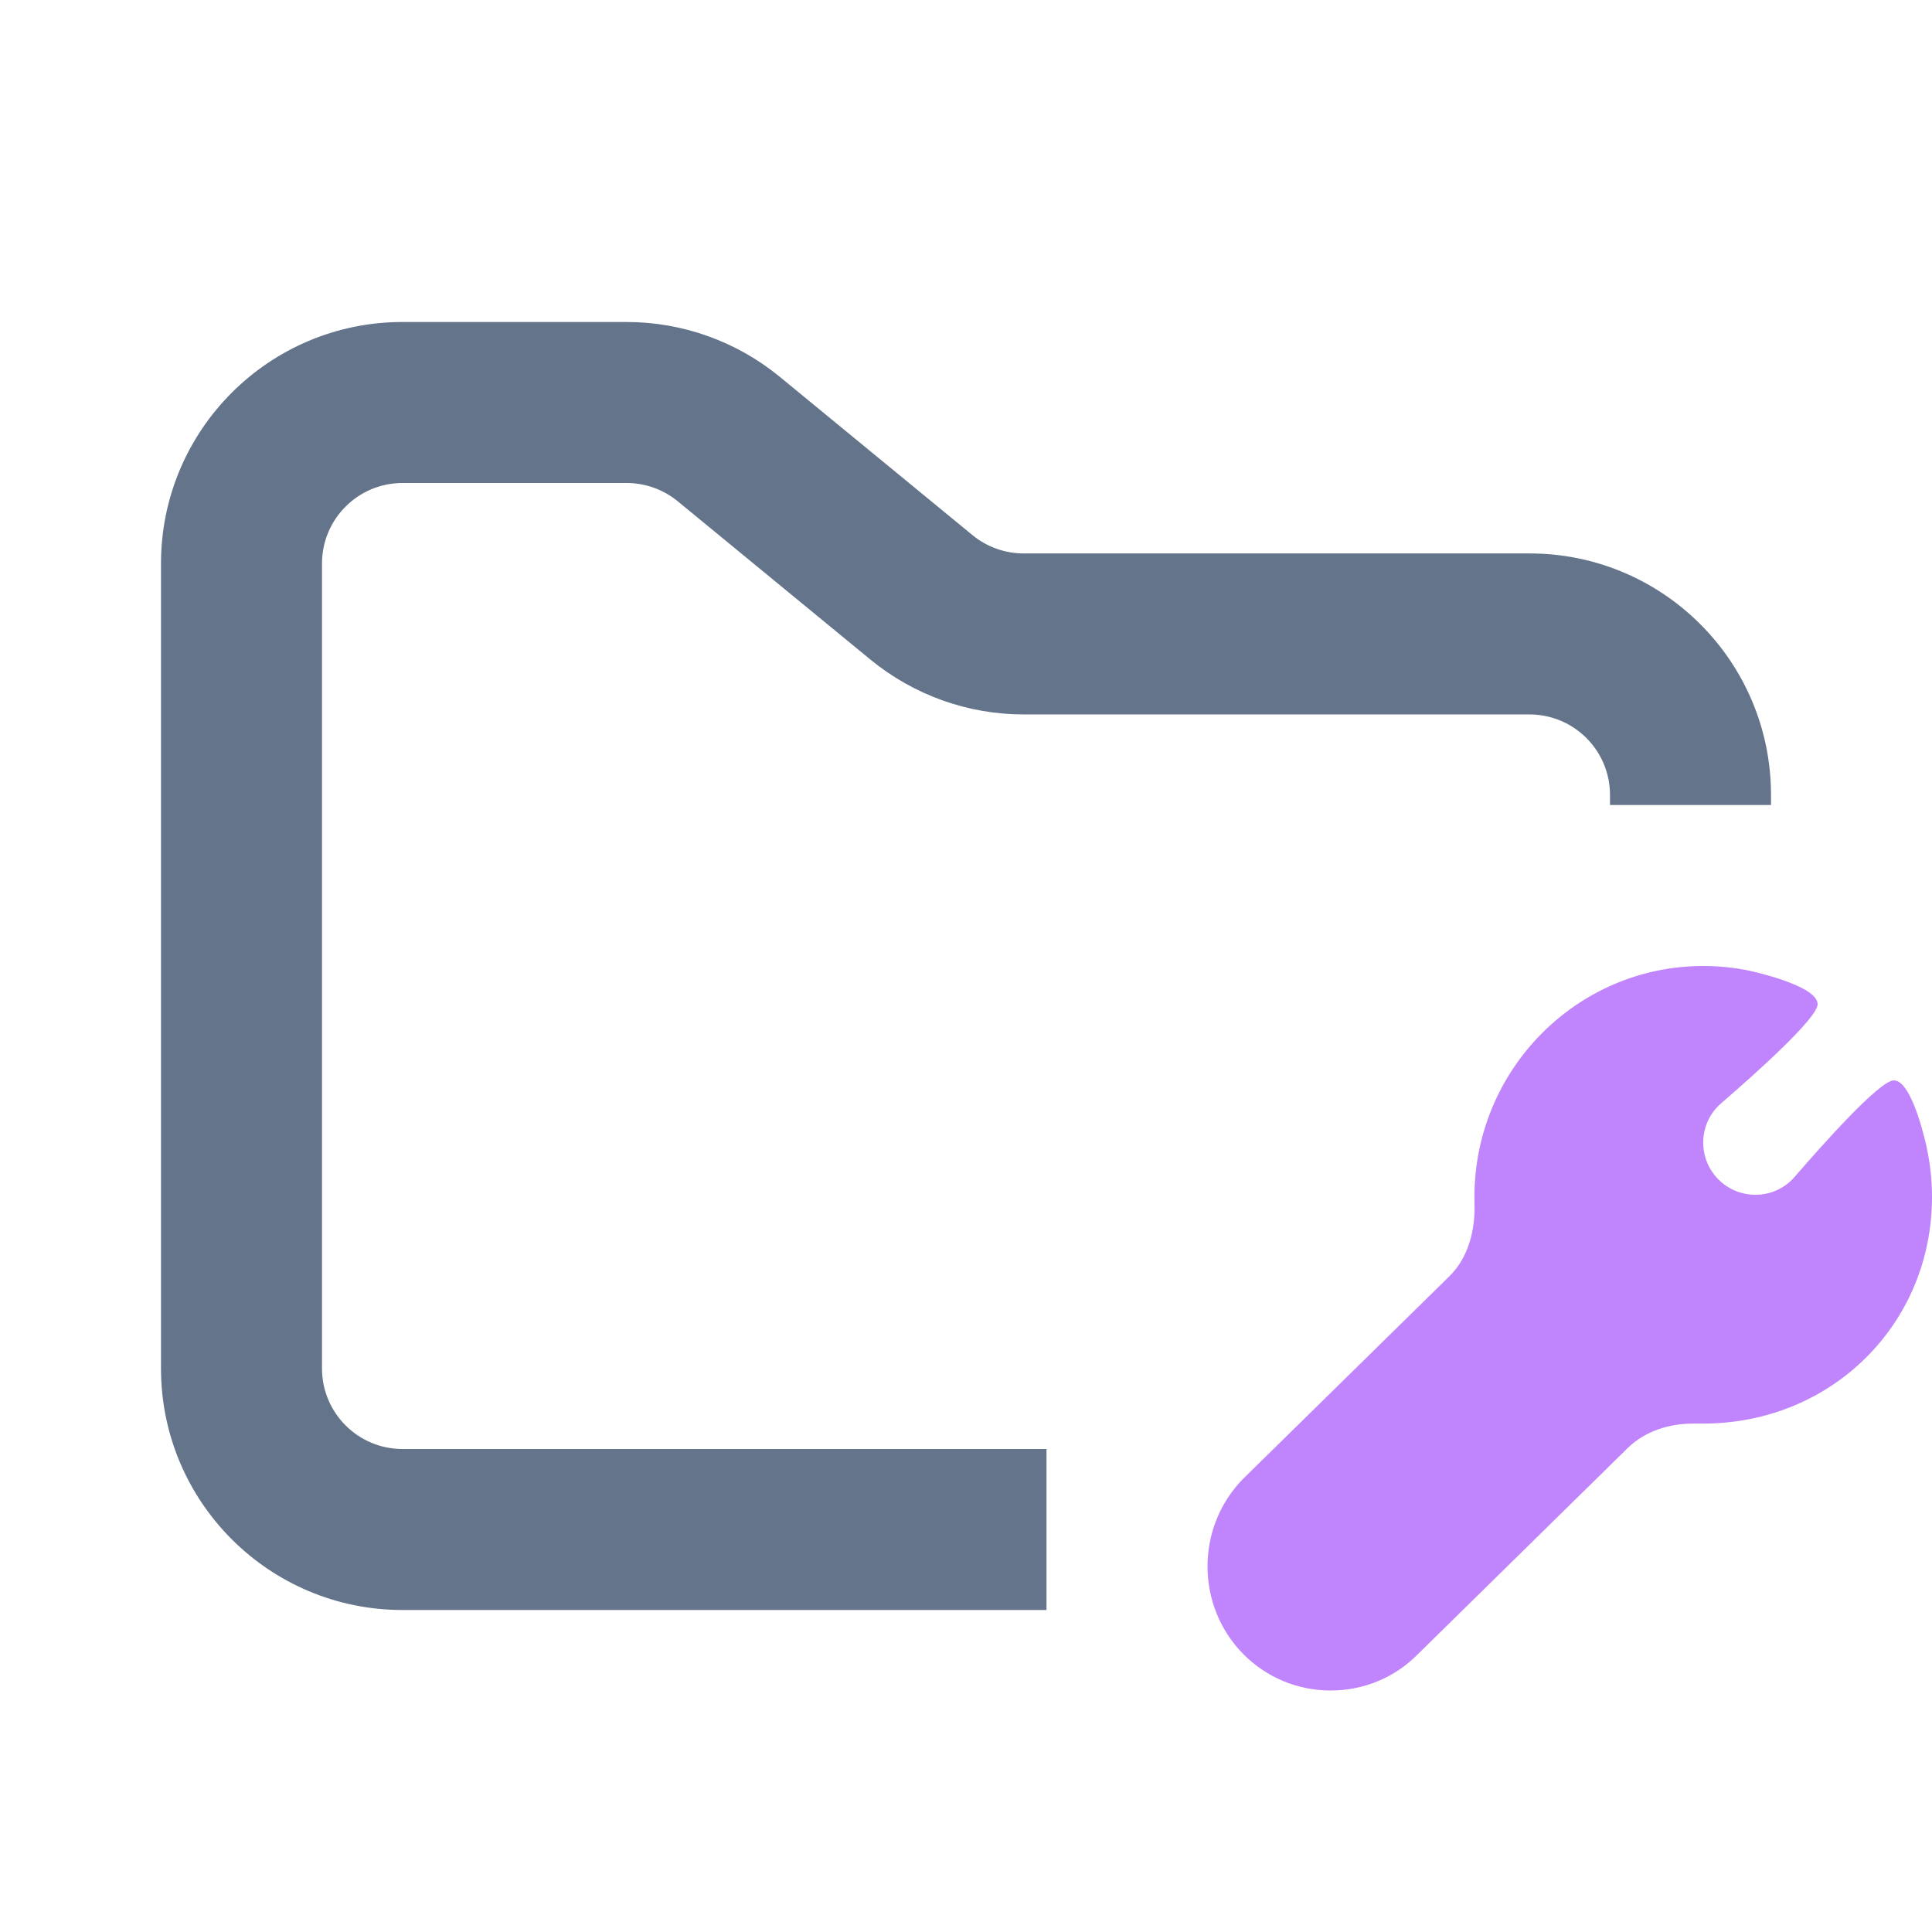
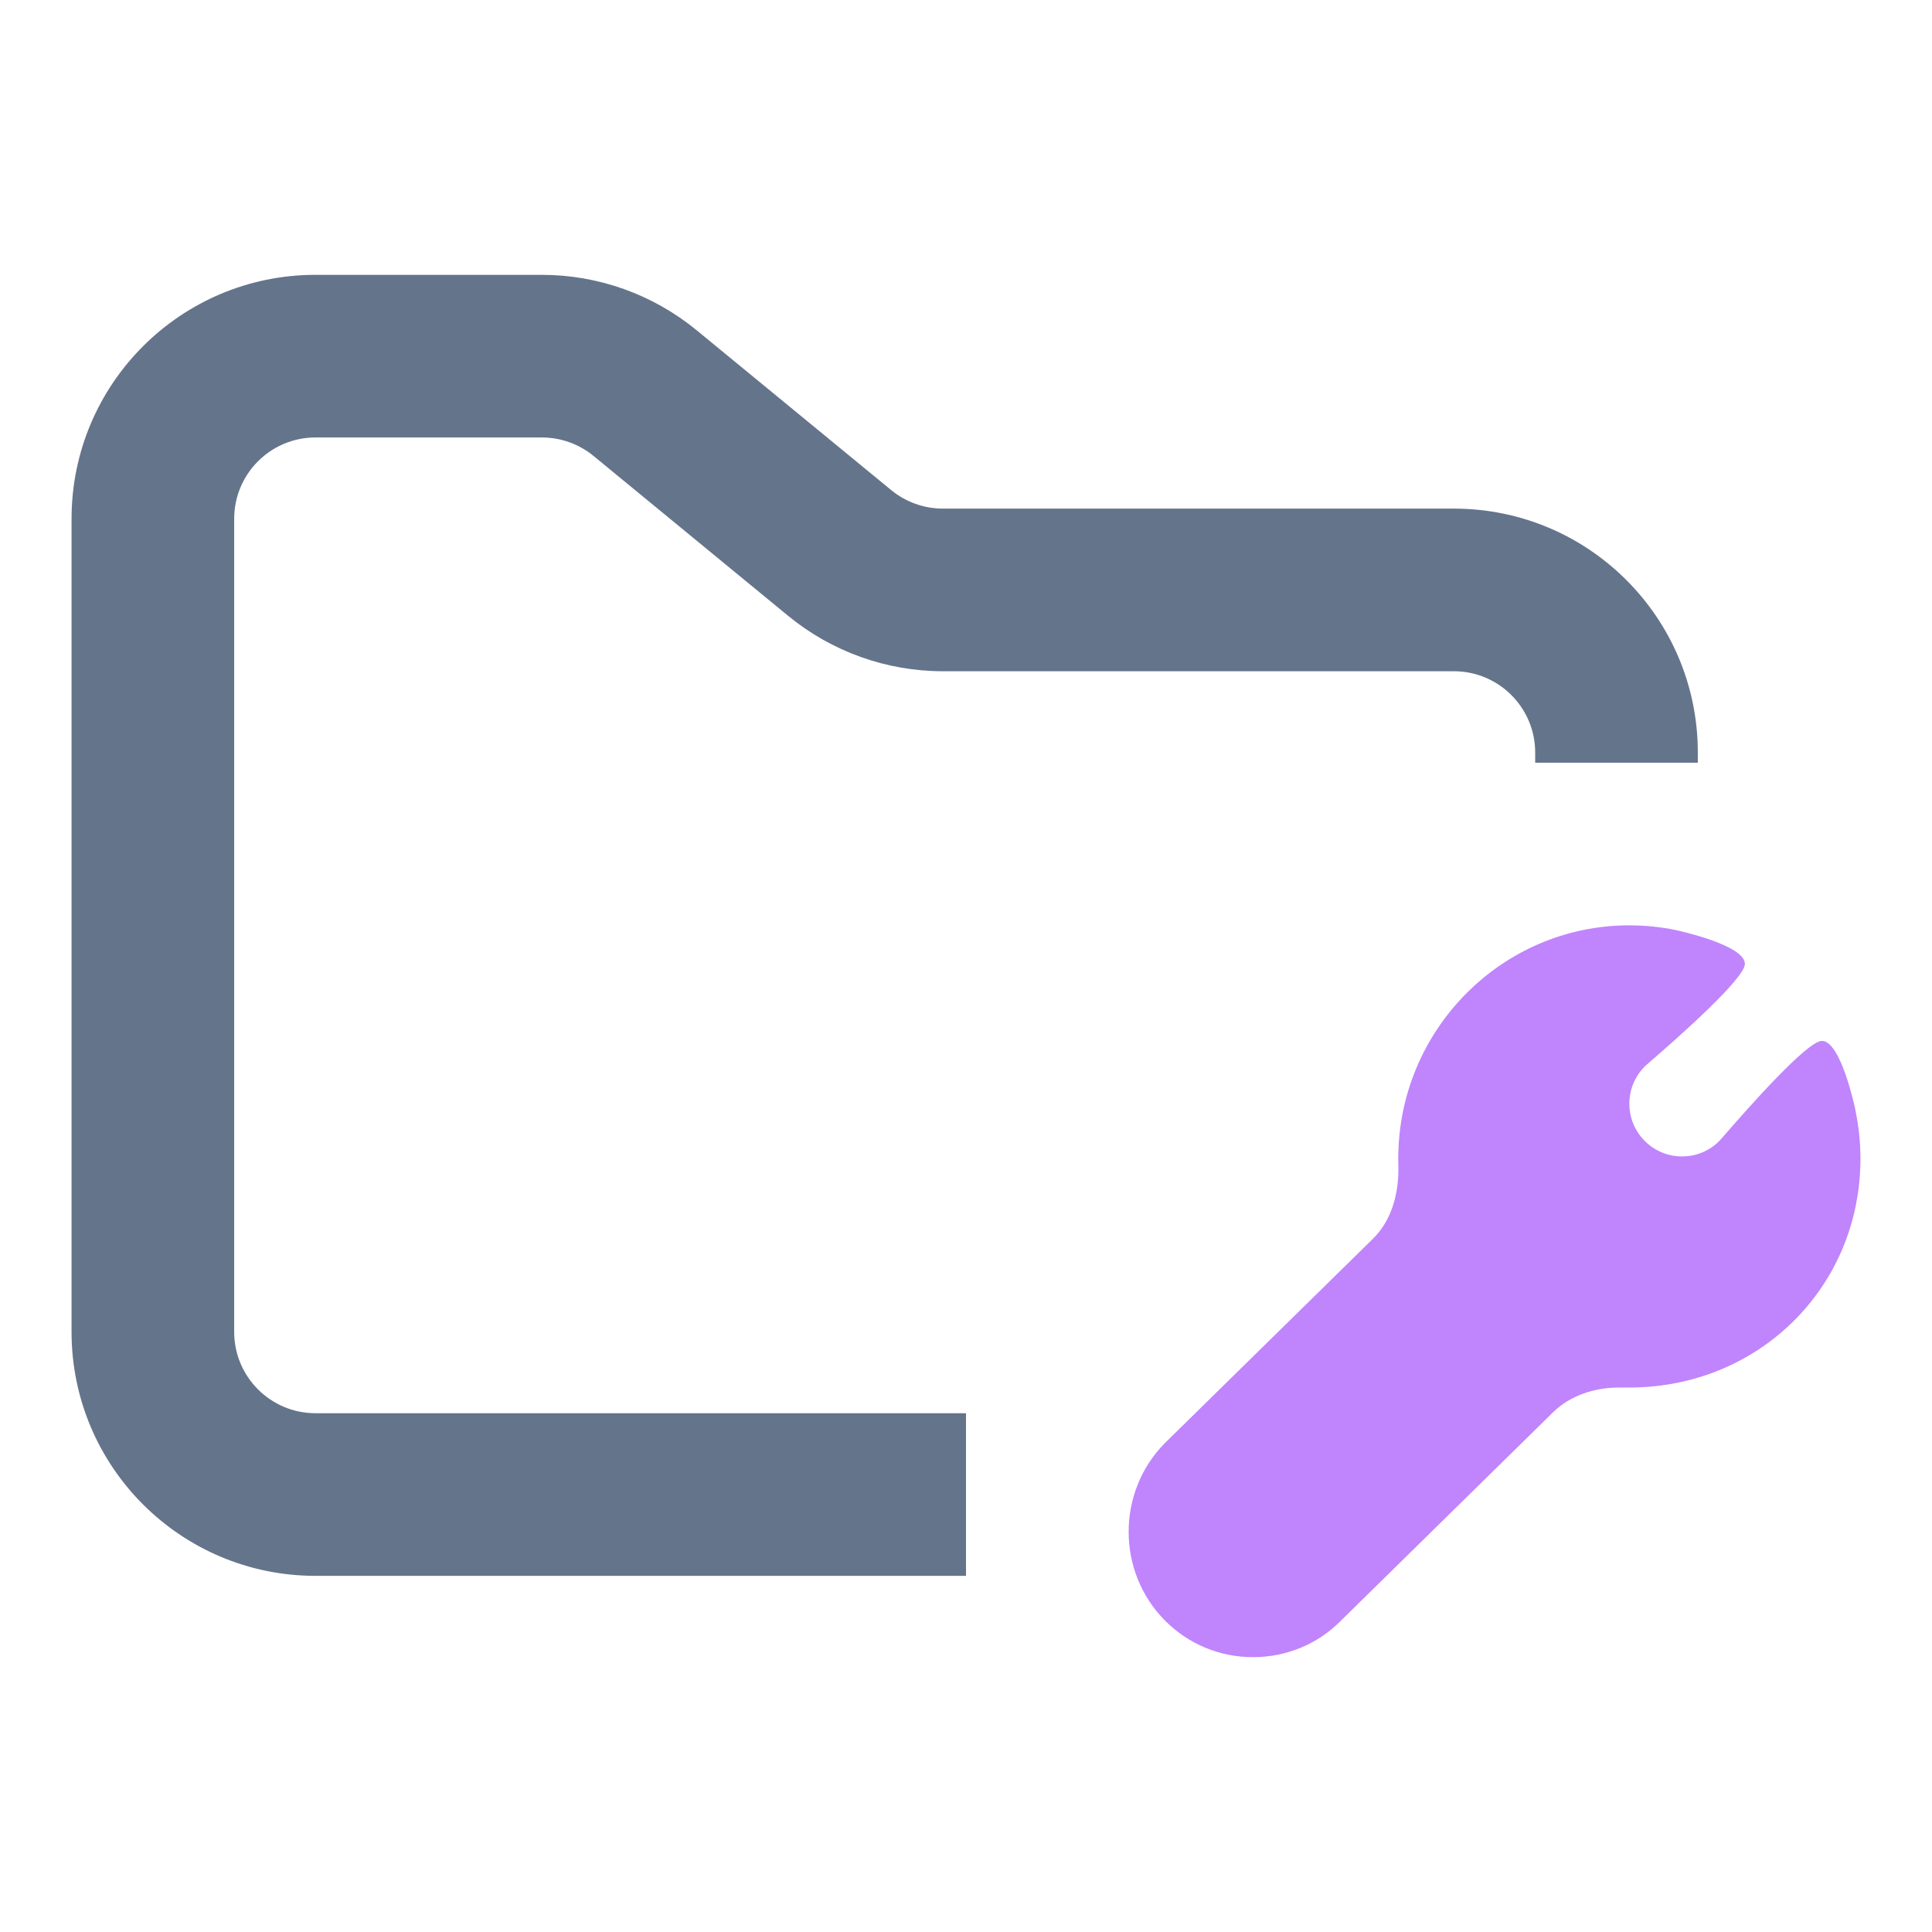
- <svg xmlns="http://www.w3.org/2000/svg" width="24" height="24" viewBox="0 0 24 24" fill="none">
+ <svg xmlns="http://www.w3.org/2000/svg" width="24" height="24" viewBox="1.12 0.62 23.76 23.76" fill="none">
  <path fill-rule="evenodd" clip-rule="evenodd" d="M5 4C3.343 4 2 5.343 2 7V17C2 18.657 3.343 20 5 20H13V18H5C4.448 18 4 17.552 4 17V7C4 6.448 4.448 6 5 6H7.784C8.015 6 8.24 6.08 8.419 6.227L10.812 8.193C11.349 8.634 12.022 8.875 12.716 8.875H19C19.552 8.875 20 9.323 20 9.875V10H22V9.875C22 8.218 20.657 6.875 19 6.875H12.716C12.485 6.875 12.26 6.795 12.081 6.648L9.688 4.682C9.151 4.241 8.478 4 7.784 4H5Z" fill="#64748B" />
  <path d="M23.938 14.273C23.938 14.272 23.938 14.271 23.938 14.27C23.929 14.227 23.757 13.421 23.526 13.421C23.349 13.421 22.64 14.219 22.295 14.618C22.172 14.762 21.994 14.842 21.806 14.842C21.448 14.842 21.158 14.552 21.158 14.194C21.158 14.006 21.238 13.828 21.381 13.705C21.781 13.36 22.579 12.651 22.579 12.474C22.579 12.242 21.761 12.065 21.728 12.058C21.727 12.058 21.726 12.058 21.725 12.057C21.54 12.019 21.349 12 21.158 12C19.59 12 18.316 13.287 18.316 14.869C18.316 14.894 18.316 14.92 18.317 14.946C18.327 15.279 18.243 15.62 18.005 15.854L15.445 18.368C14.852 18.969 14.852 19.947 15.445 20.548C15.734 20.839 16.119 21 16.53 21C16.941 21 17.327 20.839 17.61 20.552L20.219 17.989C20.434 17.778 20.738 17.682 21.04 17.684C21.079 17.684 21.119 17.684 21.158 17.684C22.751 17.684 24 16.448 24 14.869C24 14.669 23.979 14.469 23.938 14.273Z" fill="#C084FC" />
</svg>
